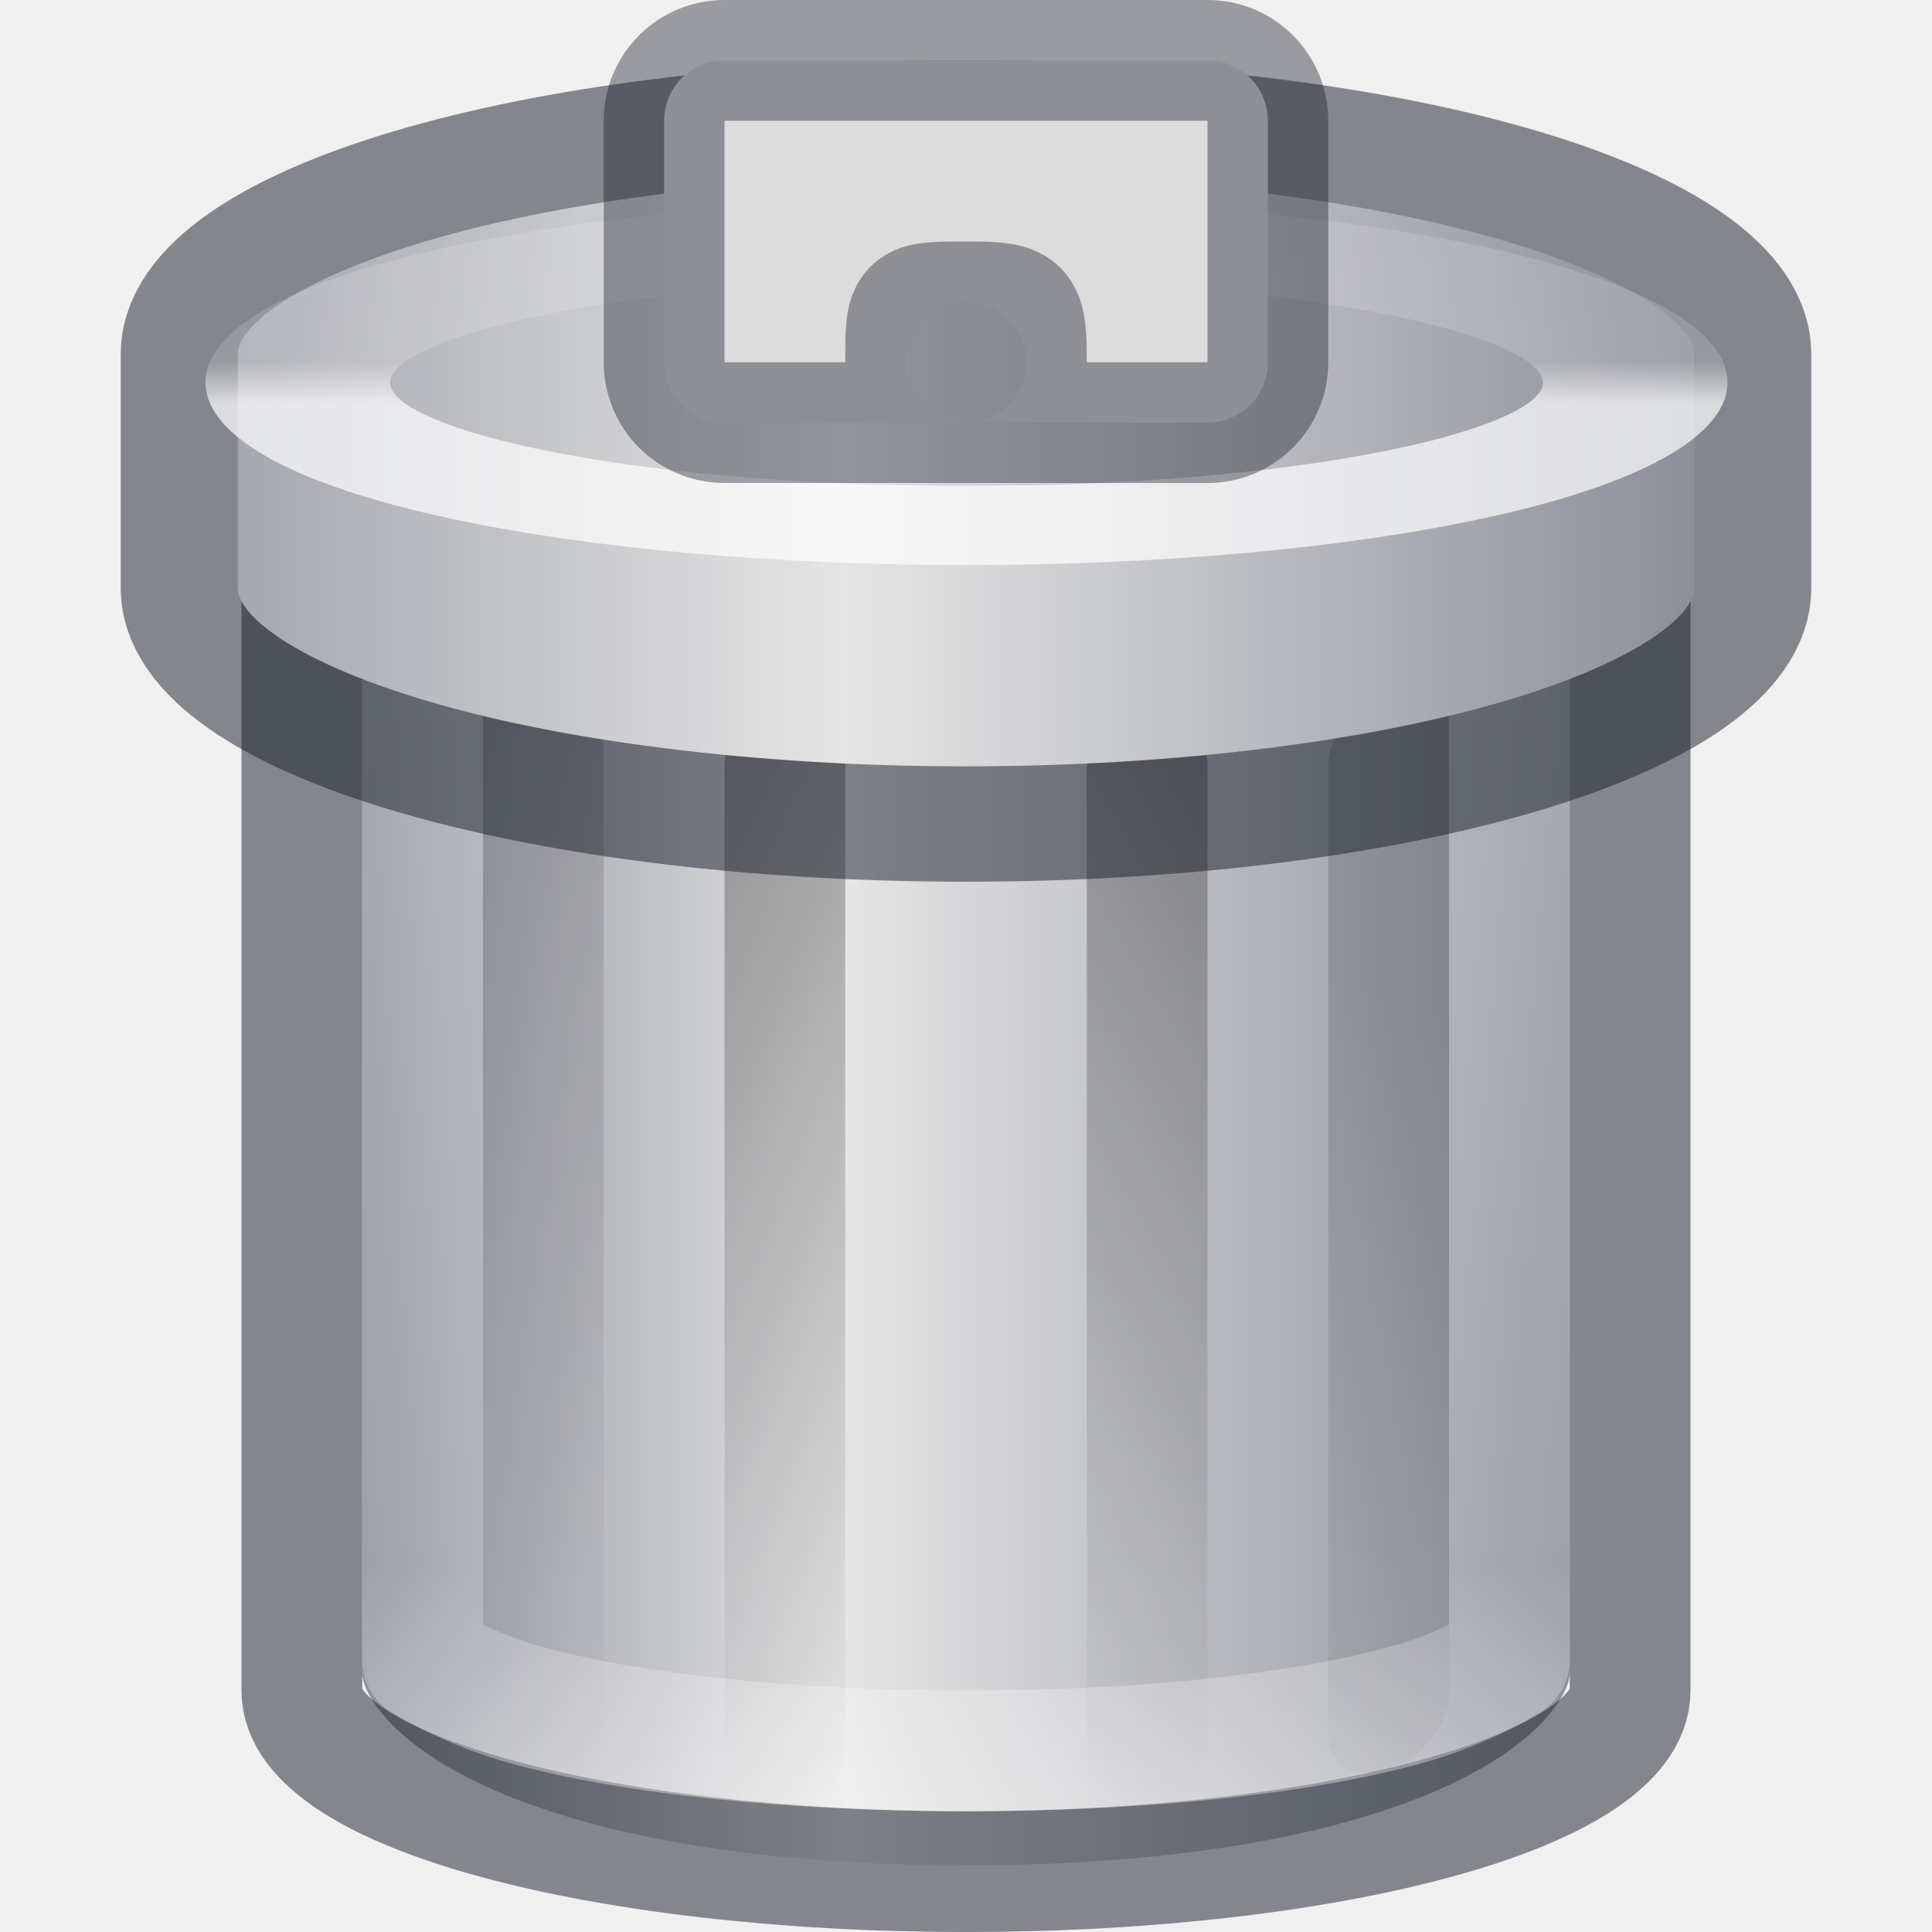
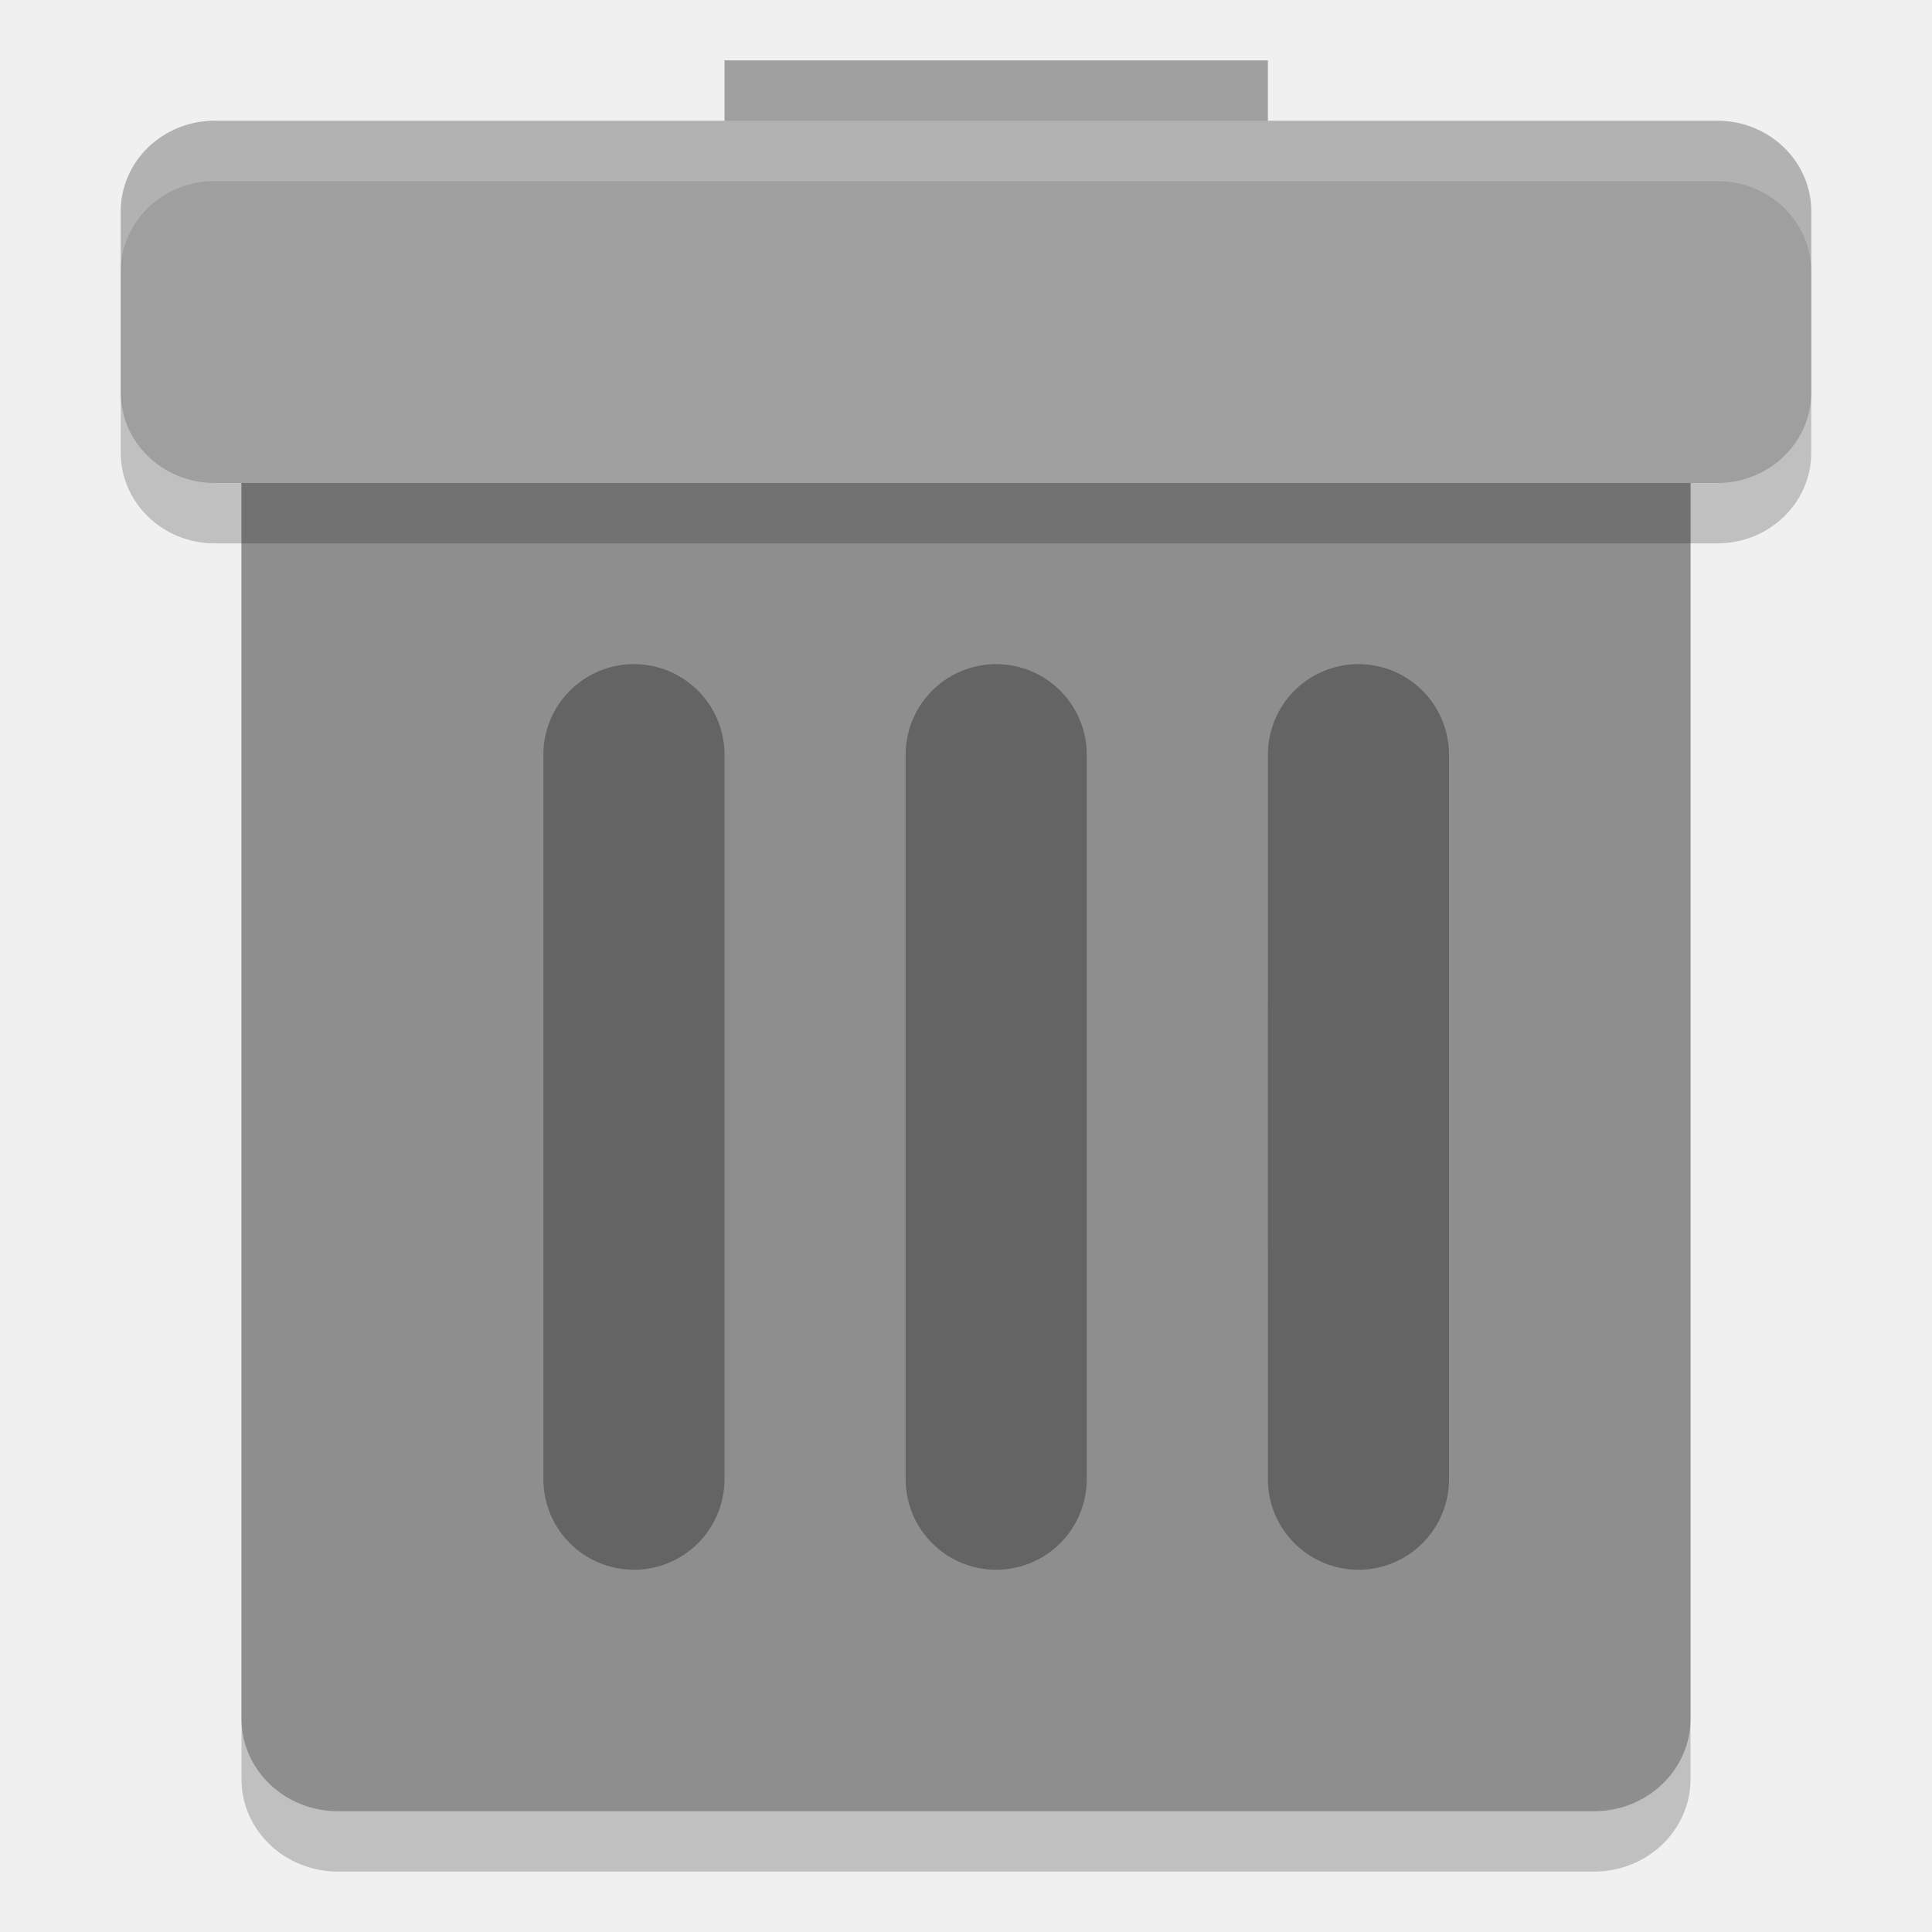
- <svg xmlns="http://www.w3.org/2000/svg" xmlns:xlink="http://www.w3.org/1999/xlink" version="1.1" width="16" height="16" id="svg3162">
-   <defs id="defs3164">
-     <linearGradient id="linearGradient4238">
-       <stop offset="0" style="stop-color:#8d909a;stop-opacity:1;" id="stop4240" />
-       <stop id="stop3792" style="stop-color:#e5e5e5;stop-opacity:1;" offset="0.4" />
-       <stop offset="1" style="stop-color:#8d909a;stop-opacity:1;" id="stop4242" />
-     </linearGradient>
-     <linearGradient xlink:href="#linearGradient4238" id="linearGradient4746" gradientUnits="userSpaceOnUse" gradientTransform="matrix(0.4575482,0,0,0.4729844,-1.837284,-3.65587)" spreadMethod="reflect" x1="10.572" y1="26.411" x2="32.428" y2="26.411" />
-     <linearGradient xlink:href="#linearGradient3205-2-2-1" id="linearGradient3286-0-8" gradientUnits="userSpaceOnUse" gradientTransform="matrix(0.3333334,0.01405066,0,0.3051132,0.333331,0.8852195)" x1="24" y1="15.502" x2="24" y2="45" />
-     <linearGradient id="linearGradient3205-2-2-1">
-       <stop id="stop3207-1-6-3" style="stop-color:#000000;stop-opacity:1" offset="0" />
-       <stop id="stop3209-1-4-9" style="stop-color:#000000;stop-opacity:0" offset="1" />
-     </linearGradient>
-     <linearGradient xlink:href="#linearGradient3205-2-2-1" id="linearGradient4748-3-4" gradientUnits="userSpaceOnUse" gradientTransform="matrix(0.3333334,0.1116631,0,0.3030987,-4e-6,0.1893342)" x1="24" y1="13.506" x2="24" y2="43" />
-     <linearGradient xlink:href="#linearGradient3205-2-2-1" id="linearGradient3289-0-6" gradientUnits="userSpaceOnUse" gradientTransform="matrix(0.3333334,0.01405066,0,0.3051132,-0.333335,0.8852195)" x1="24" y1="15.502" x2="24" y2="45" />
-     <linearGradient y2="43" x2="24" y1="13.506" x1="24" gradientTransform="matrix(0.3333334,0.1116631,0,0.3030987,-2e-8,-0.0262891)" gradientUnits="userSpaceOnUse" id="linearGradient5141" xlink:href="#linearGradient3205-2-2-1" />
-     <linearGradient y2="28.903" x2="32.181" y1="13.829" x1="32.181" gradientTransform="matrix(0.7297297,0,0,0.7297297,-14.51441,-6.081971)" gradientUnits="userSpaceOnUse" id="linearGradient5227-8" xlink:href="#linearGradient4404-56-1-1" />
-     <linearGradient id="linearGradient4404-56-1-1">
-       <stop id="stop4406-5-6-9" style="stop-color:#ffffff;stop-opacity:1" offset="0" />
-       <stop id="stop4408-9-5-4" style="stop-color:#ffffff;stop-opacity:0.235" offset="0.091" />
-       <stop id="stop4410-63-5-2" style="stop-color:#ffffff;stop-opacity:0.157" offset="0.818" />
-       <stop id="stop4412-0-6-0" style="stop-color:#ffffff;stop-opacity:0.392" offset="1" />
-     </linearGradient>
-     <linearGradient id="linearGradient4404-5-5-1">
-       <stop id="stop4406-9-1-0" style="stop-color:#ffffff;stop-opacity:1" offset="0" />
-       <stop id="stop4408-7-4-4" style="stop-color:#ffffff;stop-opacity:0.235" offset="0.091" />
-       <stop id="stop4410-6-4-0" style="stop-color:#ffffff;stop-opacity:0.157" offset="0.818" />
-       <stop id="stop4412-1-5-5" style="stop-color:#ffffff;stop-opacity:0.392" offset="1" />
-     </linearGradient>
-     <linearGradient y2="28.903" x2="32.181" y1="13.829" x1="32.181" gradientTransform="matrix(0.7297297,0,0,0.7297297,3.516668,-7.091394)" gradientUnits="userSpaceOnUse" id="linearGradient5330" xlink:href="#linearGradient4404-5-5-1" />
-     <linearGradient id="linearGradient4238-0">
-       <stop offset="0" style="stop-color:#8d909a;stop-opacity:1" id="stop4240-2" />
-       <stop offset="1" style="stop-color:#e5e5e5;stop-opacity:1" id="stop4242-27" />
-     </linearGradient>
-     <linearGradient xlink:href="#linearGradient4238-0" id="linearGradient5420" gradientUnits="userSpaceOnUse" gradientTransform="matrix(0.4575482,0,0,0.4729844,-1.837284,-3.65587)" spreadMethod="reflect" x1="34.613" y1="26.411" x2="19.314" y2="26.411" />
-   </defs>
-   <g id="layer2" style="display:inline" />
-   <g id="layer3">
-     <path style="fill:url(#linearGradient4746);fill-opacity:1;fill-rule:nonzero;stroke:none;stroke-width:1.019;marker:none;visibility:visible;display:inline;overflow:visible" id="path4744" d="m 3,4.031 0,9.438 C 3,13.621 3.226,14.022 4.031,14.375 4.837,14.728 6.138,15 8,15 9.862,15 11.163,14.728 11.969,14.375 12.774,14.022 13,13.621 13,13.469 l 0,-9.438 -10,0 z" transform="matrix(1,0,0,1.040834,0,-0.164613)" />
-     <path style="opacity:0.5;color:#000000;fill:none;stroke:#161b28;stroke-width:1;stroke-linecap:butt;stroke-linejoin:miter;stroke-miterlimit:4;stroke-opacity:1;stroke-dasharray:none;stroke-dashoffset:0;marker:none;visibility:visible;display:inline;overflow:visible;enable-background:accumulate" d="m 2.5,3.5 0,10.5 c 0,0.828 2.462,1.5 5.5,1.5 3.038,0 5.5,-0.672 5.5,-1.5 l 0,-10.5 z" id="path5019" />
-     <path style="opacity:0.15;fill:url(#linearGradient5141);fill-opacity:1;fill-rule:nonzero;stroke:none;stroke-width:1;marker:none;visibility:visible;display:inline;overflow:visible;enable-background:accumulate" id="path3772-3-2" d="M 4.5,5.575 C 4.777,5.668 5,5.945 5,6.197 L 5,14.227 C 5,14.479 4.777,14.607 4.5,14.514 4.223,14.422 4,14.144 4,13.892 L 4,5.862 C 4,5.61 4.223,5.482 4.5,5.575 z" />
-     <path style="opacity:0.15;fill:url(#linearGradient4748-3-4);fill-opacity:1;fill-rule:nonzero;stroke:none;stroke-width:1;marker:none;visibility:visible;display:inline;overflow:visible;enable-background:accumulate" id="path3287-8-4" d="M 11.5,5.716 C 11.223,5.808 11,6.086 11,6.338 l 0,8.03 c 0,0.252 0.223,0.38 0.5,0.287 C 11.777,14.562 12,14.285 12,14.033 L 12,6.003 C 12,5.751 11.777,5.623 11.5,5.716 z" />
-     <path style="opacity:0.3;fill:url(#linearGradient3289-0-6);fill-opacity:1;fill-rule:nonzero;stroke:none;stroke-width:1;marker:none;visibility:visible;display:inline;overflow:visible;enable-background:accumulate" id="path3778-2-1" d="M 6.5,5.904 C 6.777,5.916 7,6.13 7,6.383 L 7,14.467 C 7,14.72 6.777,14.915 6.5,14.903 6.223,14.892 6,14.678 6,14.425 L 6,6.341 C 6,6.087 6.223,5.893 6.5,5.904 z" />
-     <path style="opacity:0.3;fill:url(#linearGradient3286-0-8);fill-opacity:1;fill-rule:nonzero;stroke:none;stroke-width:1;marker:none;visibility:visible;display:inline;overflow:visible;enable-background:accumulate" id="path3293-9-3" d="M 9.5,5.904 C 9.223,5.916 9,6.13 9,6.383 L 9,14.467 c 0,0.254 0.223,0.448 0.5,0.437 0.277,-0.012 0.5,-0.225 0.5,-0.479 l 0,-8.084 C 10,6.087 9.777,5.893 9.5,5.904 z" />
-     <path style="opacity:1;color:#000000;fill:none;stroke:url(#linearGradient5227-8);stroke-width:1;stroke-linecap:round;stroke-linejoin:round;stroke-miterlimit:4;stroke-opacity:1;stroke-dasharray:none;stroke-dashoffset:0;marker:none;visibility:visible;display:inline;overflow:visible;enable-background:accumulate" id="path5208" d="m 3.5,4.5 0,9.25 c 0.147,0.091 0.452,0.26 0.875,0.375 C 5.248,14.363 6.554,14.5 8,14.5 c 1.446,0 2.752,-0.137 3.625,-0.375 0.423,-0.115 0.728,-0.284 0.875,-0.375 l 0,-9.25 -9,0 z" />
-     <path style="opacity:0.5;color:#000000;fill:none;stroke:#161b28;stroke-width:1;stroke-linecap:butt;stroke-linejoin:miter;stroke-miterlimit:4;stroke-opacity:1;stroke-dasharray:none;stroke-dashoffset:0;marker:none;visibility:visible;display:inline;overflow:visible;enable-background:accumulate" d="M 8,1 C 4.41,1 1.5,1.866 1.5,2.934 l 0,1.934 c 0,1.068 2.91,1.934 6.5,1.934 3.59,0 6.5,-0.866 6.5,-1.934 l 0,-1.934 C 14.5,1.866 11.59,1 8,1 z" id="path5019-9" />
-     <path style="color:#000000;fill:url(#linearGradient5420);fill-opacity:1;fill-rule:nonzero;stroke:none;stroke-width:1.039;marker:none;visibility:visible;display:inline;overflow:visible;enable-background:accumulate" id="path5418" d="m 8,1.469 c -1.757,0 -3.354,0.22 -4.469,0.562 -0.557,0.171 -0.985,0.369 -1.25,0.562 C 2.016,2.787 1.969,2.923 1.969,3 l 0,2 c 0,0.077 0.047,0.213 0.312,0.406 0.265,0.193 0.693,0.391 1.25,0.562 1.114,0.343 2.712,0.562 4.469,0.562 1.757,0 3.354,-0.22 4.469,-0.562 0.557,-0.171 0.985,-0.369 1.25,-0.562 C 13.984,5.213 14.031,5.077 14.031,5 l 0,-2 c 0,-0.077 -0.047,-0.213 -0.312,-0.406 -0.265,-0.193 -0.693,-0.391 -1.25,-0.562 C 11.354,1.688 9.757,1.469 8,1.469 z" transform="matrix(1,0,0,0.9668222,0,0.03317781)" />
-     <path style="opacity:0.7;color:#000000;fill:none;stroke:url(#linearGradient5330);stroke-width:1.933;stroke-linecap:round;stroke-linejoin:round;stroke-miterlimit:4;stroke-opacity:1;stroke-dasharray:none;stroke-dashoffset:0;marker:none;visibility:visible;display:inline;overflow:visible;enable-background:accumulate" id="path4564-1-6" d="m 33,3.5 a 7,3.5 0 1 1 -14,0 7,3.5 0 1 1 14,0 z" transform="matrix(0.7911205,0,0,-0.3383332,-12.56502,4.352283)" />
-     <path style="color:#000000;fill:#dcdcdd;fill-opacity:1;fill-rule:nonzero;stroke:none;stroke-width:1.019;marker:none;visibility:visible;display:inline;overflow:visible;enable-background:accumulate" d="M 6,0.5 C 5.723,0.5 5.5,0.723 5.5,1 l 0,2 c 0,0.277 0.223,0.5 0.5,0.5 l 2,0 C 7.723,3.5 7.5,3.277 7.5,3 7.5,2.723 7.723,2.5 8,2.5 8.277,2.5 8.5,2.723 8.5,3 8.5,3.277 8.277,3.5 8,3.5 l 2,0 c 0.277,0 0.5,-0.223 0.5,-0.5 l 0,-2 C 10.5,0.723 10.277,0.5 10,0.5 l -4,0 z" id="rect4605-2-4-3" />
-     <path style="opacity:0.4;color:#000000;fill:none;stroke:#161b28;stroke-width:1;stroke-linecap:butt;stroke-linejoin:miter;stroke-miterlimit:4;stroke-opacity:1;stroke-dasharray:none;stroke-dashoffset:0;marker:none;visibility:visible;display:inline;overflow:visible;enable-background:accumulate" d="M 6,0.5 C 5.723,0.5 5.5,0.723 5.5,1 l 0,2 c 0,0.277 0.223,0.5 0.5,0.5 l 2,0 C 7.723,3.5 7.5,3.277 7.5,3 7.5,2.499 7.499,2.5 8,2.5 8.476,2.5 8.5,2.524 8.5,3 8.5,3.277 8.277,3.5 8,3.5 l 2,0 c 0.277,0 0.5,-0.223 0.5,-0.5 l 0,-2 C 10.5,0.723 10.277,0.5 10,0.5 z" id="rect4605-3-9" />
-   </g>
+ <svg xmlns="http://www.w3.org/2000/svg" width="16" height="16" version="1" id="svg20">
+   <defs id="defs24" />
+   <rect style="opacity:0.2;stroke-width:0.511" width="12" height="13" x="2" y="2.5" rx="0.8" ry="0.765" id="rect2" />
+   <rect style="fill:#8e8e8e;stroke-width:0.511" width="12" height="13" x="2" y="2" rx="0.8" ry="0.765" id="rect4" />
+   <rect style="fill:#9f9f9f;stroke-width:0.5" width="4.5" height="1.5" x="6" y="0.5" id="rect6" />
+   <path style="opacity:0.3;fill:none;stroke:#000000;stroke-width:1.5;stroke-linecap:round" d="m 5.25,6.25 c 0,0 -7.5e-5,1.625 -7.5e-5,3.125 0,1.5 7.5e-5,2.875 7.5e-5,2.875" id="path8" />
+   <rect style="opacity:0.2;stroke-width:0.509" width="14" height="3" x="1" y="1.5" rx="0.778" ry="0.75" id="rect10" />
+   <rect style="fill:#9f9f9f;stroke-width:0.509" width="14" height="3" x="1" y="1" rx="0.778" ry="0.75" id="rect12" />
+   <path style="opacity:0.3;fill:none;stroke:#000000;stroke-width:1.5;stroke-linecap:round" d="m 8.25,6.25 v 6" id="path14" />
+   <path style="opacity:0.3;fill:none;stroke:#000000;stroke-width:1.5;stroke-linecap:round" d="m 11.25,6.25 c 0,0 -7.5e-5,1.625 -7.5e-5,3.125 0,1.5 7.5e-5,2.875 7.5e-5,2.875" id="path16" />
+   <path style="opacity:0.2;fill:#ffffff;stroke-width:0.509" d="M 1.778,1 C 1.347,1 1,1.335 1,1.75 v 0.5 C 1,1.835 1.347,1.5 1.778,1.5 H 14.222 C 14.653,1.5 15,1.835 15,2.25 V 1.75 C 15,1.335 14.653,1 14.222,1 Z" id="path18" />
</svg>
